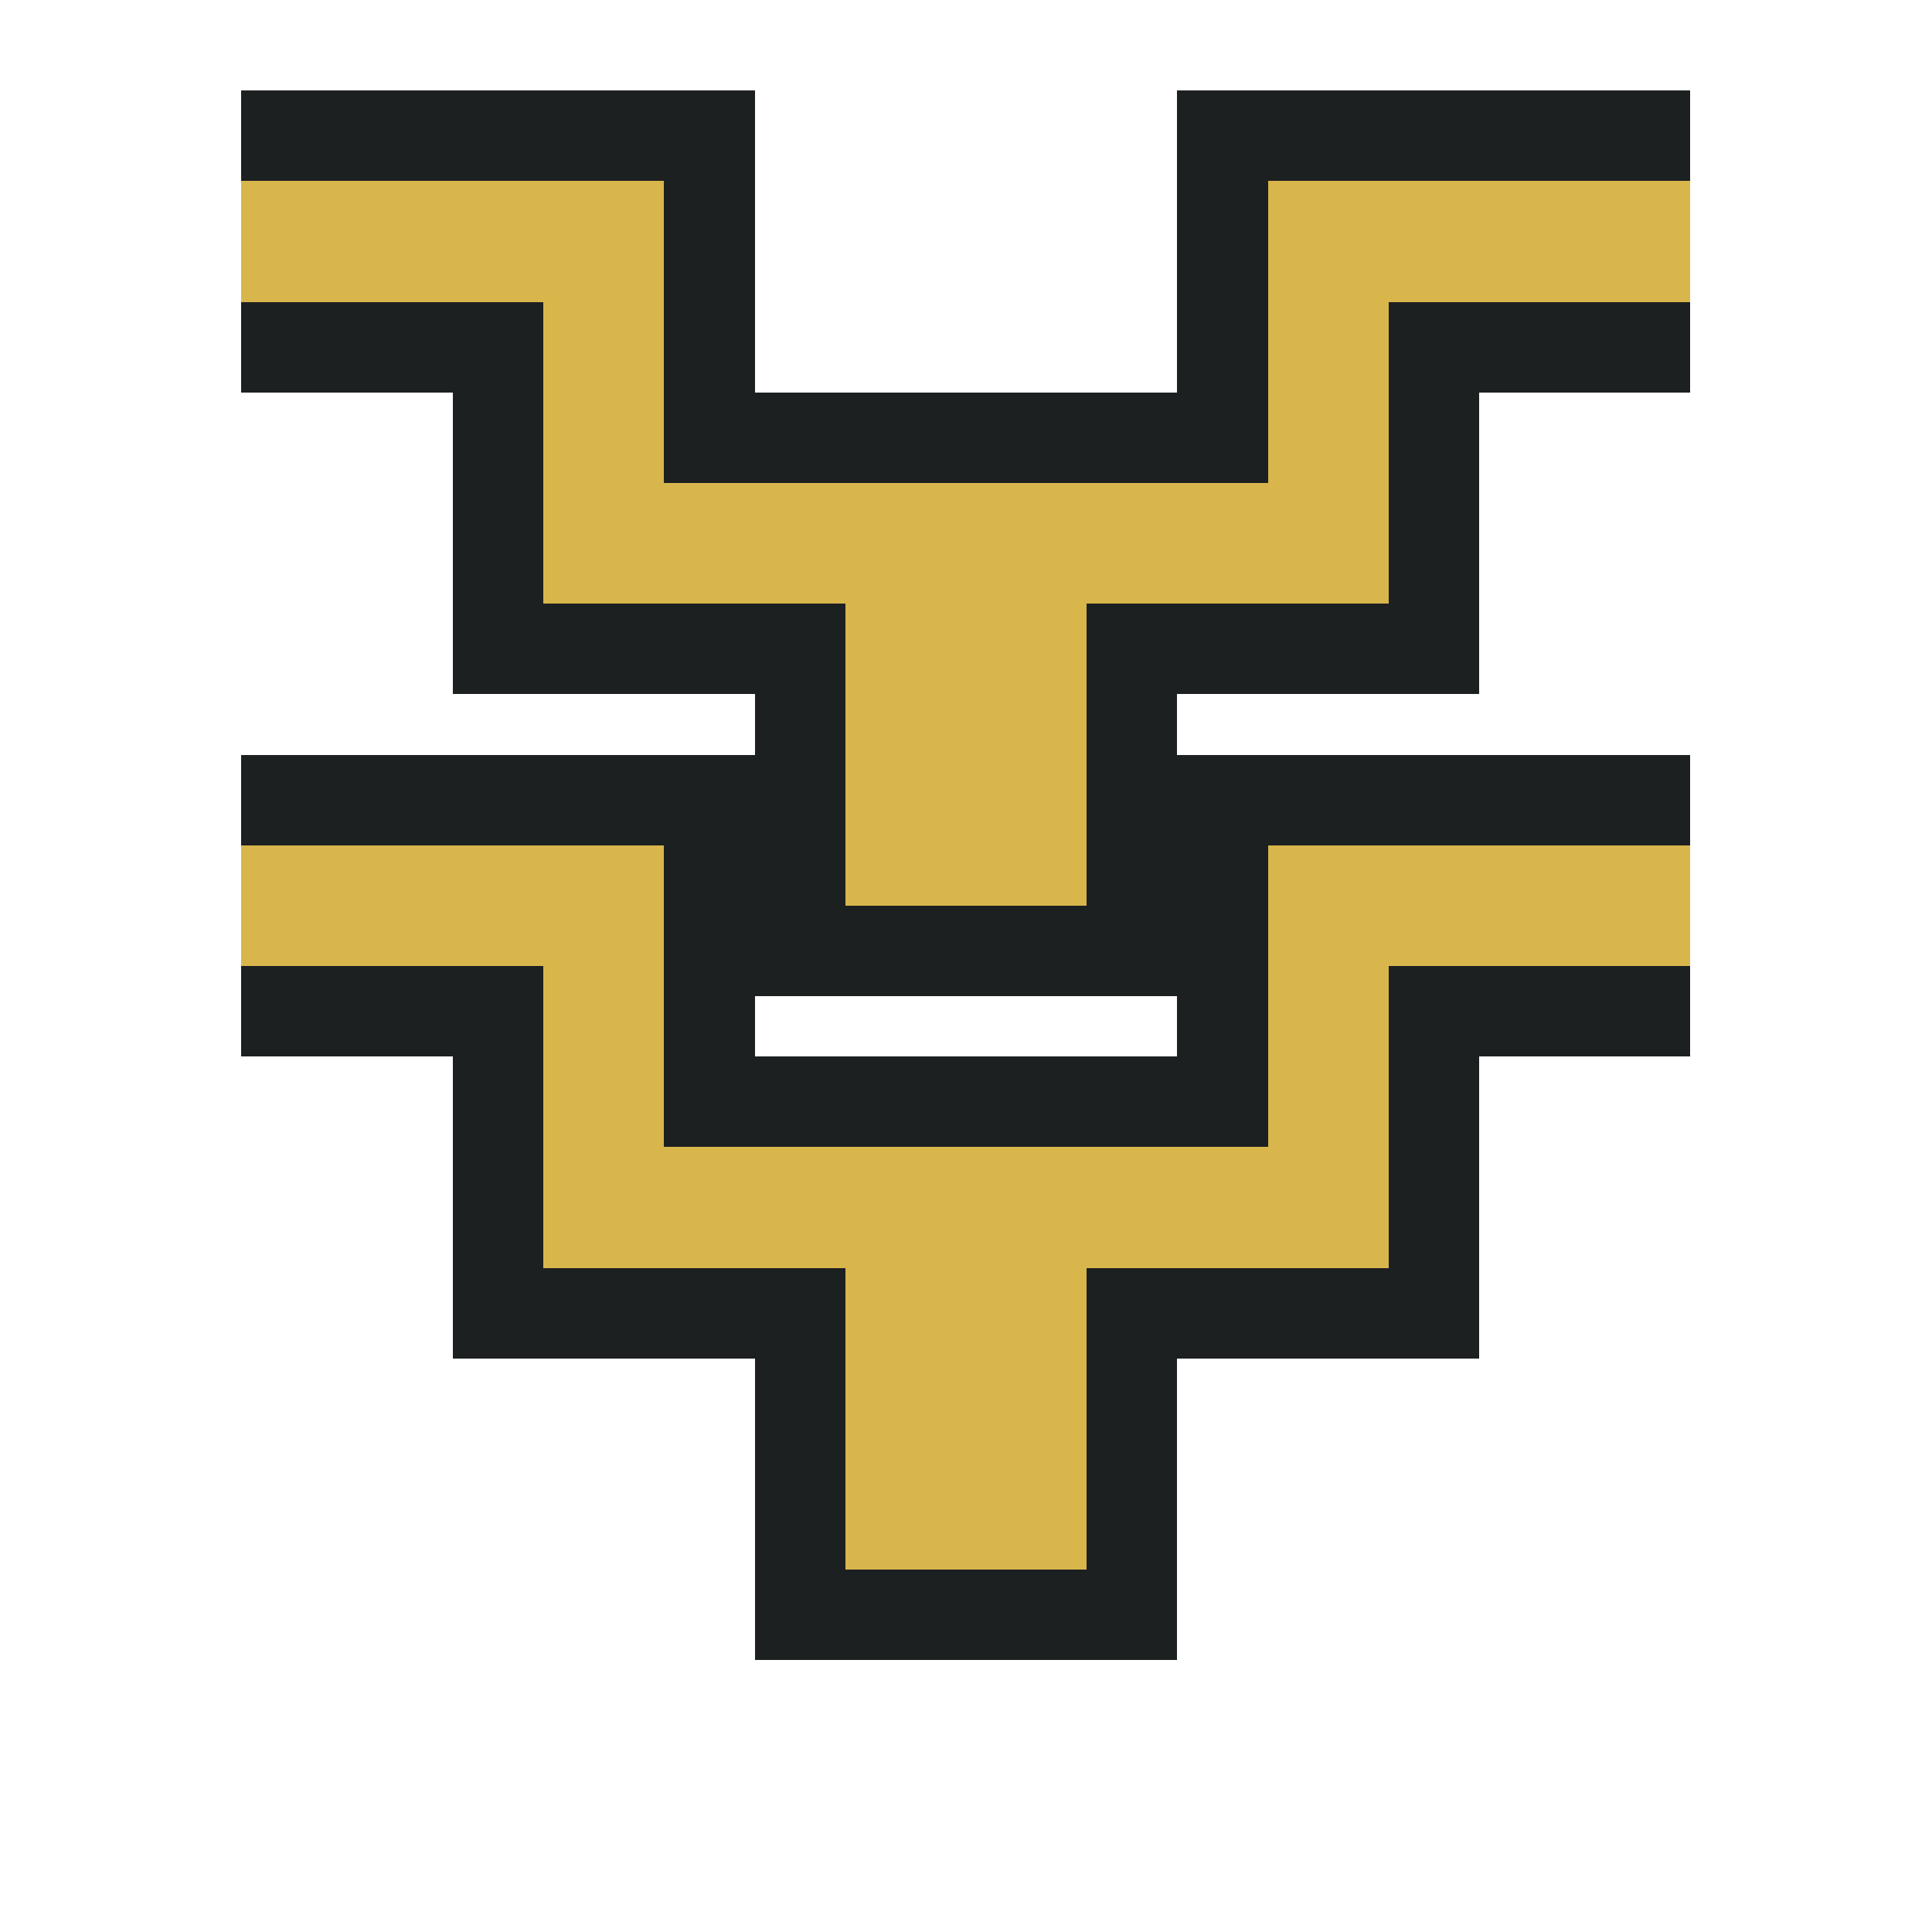
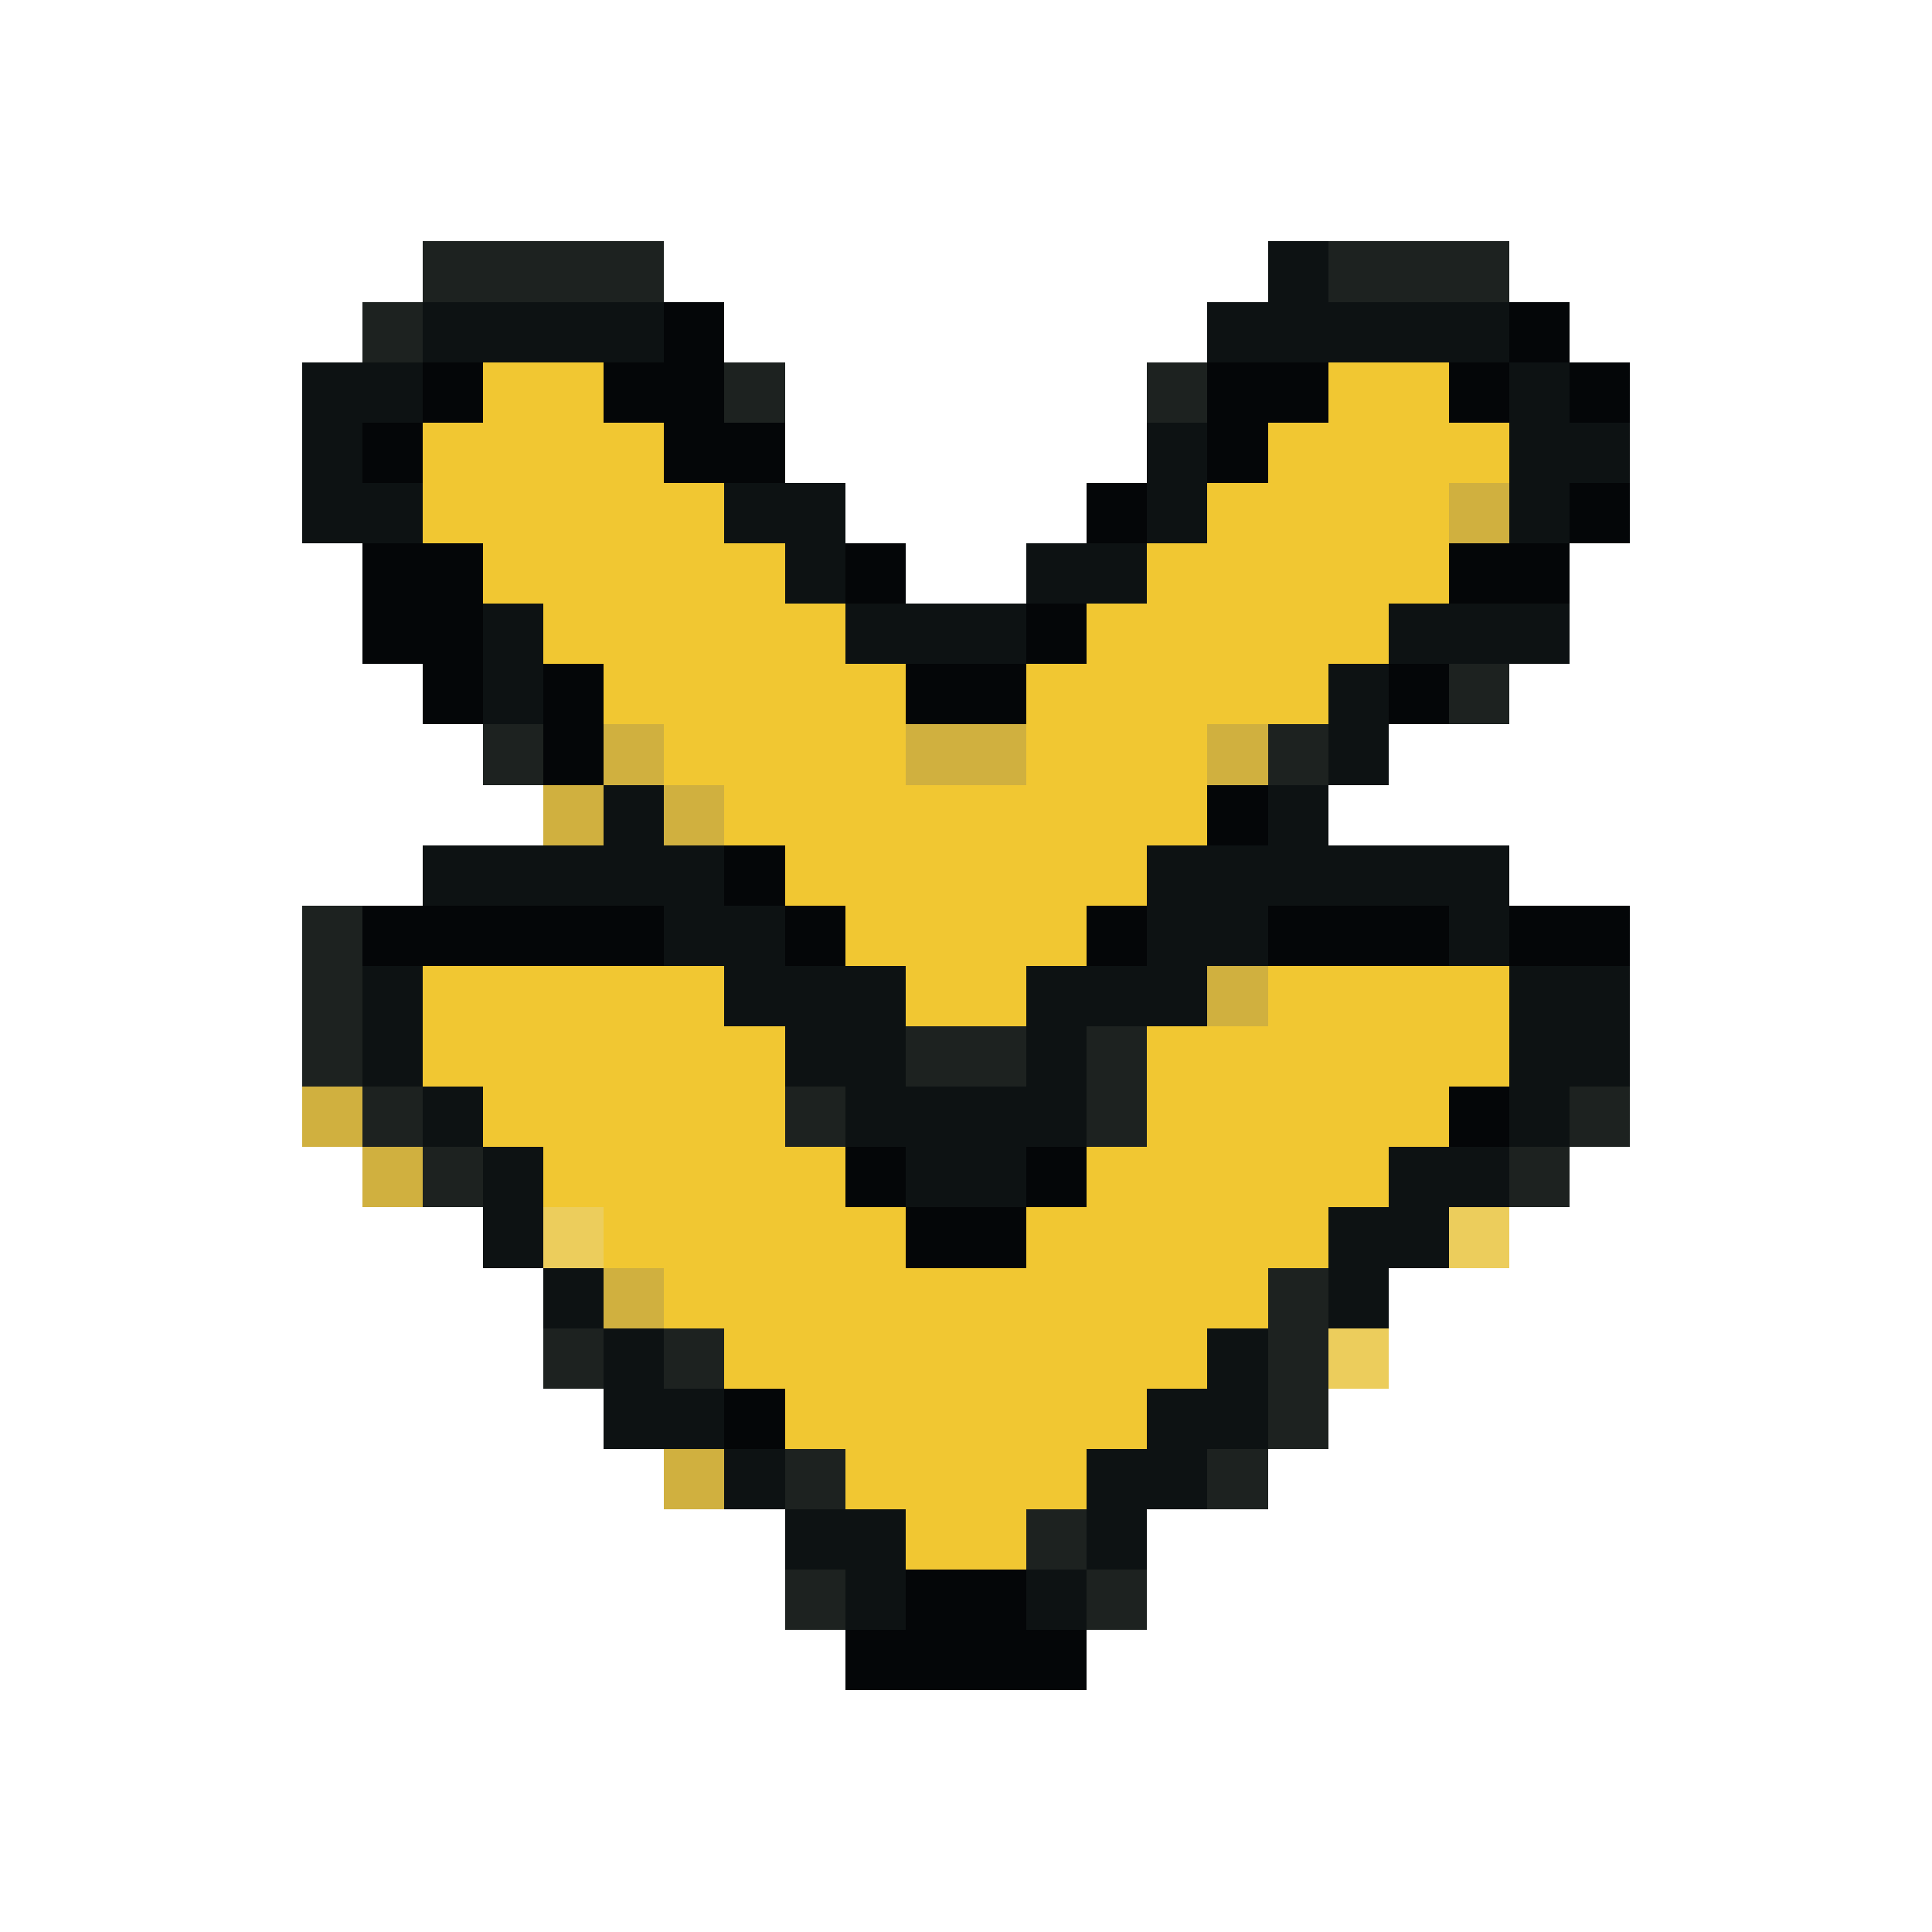
- <svg xmlns="http://www.w3.org/2000/svg" width="32" height="32" viewBox="0 0 32 32" fill="none" shape-rendering="crispEdges" aria-hidden="true">
-   <path d="M4 4h6v5h5v5h2v-5h5V4h6M4 15h6v5h5v5h2v-5h5v-5h6" stroke="#1D2021" stroke-width="5" />
-   <path d="M4 4h6v5h5v5h2v-5h5V4h6M4 15h6v5h5v5h2v-5h5v-5h6" stroke="#D9B64C" stroke-width="2" />
+ <svg xmlns="http://www.w3.org/2000/svg" viewBox="0 0 32 32" shape-rendering="crispEdges">
+   <rect x="7" y="4" width="4" height="1" fill="#1d2220" />
+   <rect x="21" y="4" width="1" height="1" fill="#0d1213" />
+   <rect x="22" y="4" width="3" height="1" fill="#1d2220" />
+   <rect x="6" y="5" width="1" height="1" fill="#1d2220" />
+   <rect x="7" y="5" width="4" height="1" fill="#0d1213" />
+   <rect x="11" y="5" width="1" height="1" fill="#040608" />
+   <rect x="20" y="5" width="5" height="1" fill="#0d1213" />
+   <rect x="25" y="5" width="1" height="1" fill="#040608" />
+   <rect x="5" y="6" width="2" height="1" fill="#0d1213" />
+   <rect x="7" y="6" width="1" height="1" fill="#040608" />
+   <rect x="8" y="6" width="2" height="1" fill="#f1c732" />
+   <rect x="10" y="6" width="2" height="1" fill="#040608" />
+   <rect x="12" y="6" width="1" height="1" fill="#1d2220" />
+   <rect x="19" y="6" width="1" height="1" fill="#1d2220" />
+   <rect x="20" y="6" width="2" height="1" fill="#040608" />
+   <rect x="22" y="6" width="2" height="1" fill="#f1c732" />
+   <rect x="24" y="6" width="1" height="1" fill="#040608" />
+   <rect x="25" y="6" width="1" height="1" fill="#0d1213" />
+   <rect x="26" y="6" width="1" height="1" fill="#040608" />
+   <rect x="5" y="7" width="1" height="1" fill="#0d1213" />
+   <rect x="6" y="7" width="1" height="1" fill="#040608" />
+   <rect x="7" y="7" width="4" height="1" fill="#f1c732" />
+   <rect x="11" y="7" width="2" height="1" fill="#040608" />
+   <rect x="20" y="7" width="1" height="1" fill="#040608" />
+   <rect x="21" y="7" width="4" height="1" fill="#f1c732" />
+   <rect x="25" y="7" width="2" height="1" fill="#0d1213" />
+   <rect x="19" y="7" width="1" height="2" fill="#0d1213" />
+   <rect x="5" y="8" width="2" height="1" fill="#0d1213" />
+   <rect x="7" y="8" width="5" height="1" fill="#f1c732" />
+   <rect x="12" y="8" width="2" height="1" fill="#0d1213" />
+   <rect x="18" y="8" width="1" height="1" fill="#040608" />
+   <rect x="20" y="8" width="4" height="1" fill="#f1c732" />
+   <rect x="24" y="8" width="1" height="1" fill="#d0b03f" />
+   <rect x="25" y="8" width="1" height="1" fill="#0d1213" />
+   <rect x="26" y="8" width="1" height="1" fill="#040608" />
+   <rect x="8" y="9" width="5" height="1" fill="#f1c732" />
+   <rect x="13" y="9" width="1" height="1" fill="#0d1213" />
+   <rect x="14" y="9" width="1" height="1" fill="#040608" />
+   <rect x="17" y="9" width="2" height="1" fill="#0d1213" />
+   <rect x="19" y="9" width="5" height="1" fill="#f1c732" />
+   <rect x="24" y="9" width="2" height="1" fill="#040608" />
+   <rect x="6" y="9" width="2" height="2" fill="#040608" />
+   <rect x="9" y="10" width="5" height="1" fill="#f1c732" />
+   <rect x="14" y="10" width="3" height="1" fill="#0d1213" />
+   <rect x="17" y="10" width="1" height="1" fill="#040608" />
+   <rect x="18" y="10" width="5" height="1" fill="#f1c732" />
+   <rect x="23" y="10" width="3" height="1" fill="#0d1213" />
+   <rect x="8" y="10" width="1" height="2" fill="#0d1213" />
+   <rect x="7" y="11" width="1" height="1" fill="#040608" />
+   <rect x="10" y="11" width="5" height="1" fill="#f1c732" />
+   <rect x="15" y="11" width="2" height="1" fill="#040608" />
+   <rect x="17" y="11" width="5" height="1" fill="#f1c732" />
+   <rect x="23" y="11" width="1" height="1" fill="#040608" />
+   <rect x="24" y="11" width="1" height="1" fill="#1d2220" />
+   <rect x="9" y="11" width="1" height="2" fill="#040608" />
+   <rect x="22" y="11" width="1" height="2" fill="#0d1213" />
+   <rect x="8" y="12" width="1" height="1" fill="#1d2220" />
+   <rect x="10" y="12" width="1" height="1" fill="#d0b03f" />
+   <rect x="11" y="12" width="4" height="1" fill="#f1c732" />
+   <rect x="15" y="12" width="2" height="1" fill="#d0b03f" />
+   <rect x="17" y="12" width="3" height="1" fill="#f1c732" />
+   <rect x="20" y="12" width="1" height="1" fill="#d0b03f" />
+   <rect x="21" y="12" width="1" height="1" fill="#1d2220" />
+   <rect x="9" y="13" width="1" height="1" fill="#d0b03f" />
+   <rect x="10" y="13" width="1" height="1" fill="#0d1213" />
+   <rect x="11" y="13" width="1" height="1" fill="#d0b03f" />
+   <rect x="12" y="13" width="8" height="1" fill="#f1c732" />
+   <rect x="20" y="13" width="1" height="1" fill="#040608" />
+   <rect x="21" y="13" width="1" height="1" fill="#0d1213" />
+   <rect x="7" y="14" width="5" height="1" fill="#0d1213" />
+   <rect x="12" y="14" width="1" height="1" fill="#040608" />
+   <rect x="13" y="14" width="6" height="1" fill="#f1c732" />
+   <rect x="19" y="14" width="6" height="1" fill="#0d1213" />
+   <rect x="6" y="15" width="5" height="1" fill="#040608" />
+   <rect x="11" y="15" width="2" height="1" fill="#0d1213" />
+   <rect x="13" y="15" width="1" height="1" fill="#040608" />
+   <rect x="14" y="15" width="4" height="1" fill="#f1c732" />
+   <rect x="18" y="15" width="1" height="1" fill="#040608" />
+   <rect x="19" y="15" width="2" height="1" fill="#0d1213" />
+   <rect x="21" y="15" width="3" height="1" fill="#040608" />
+   <rect x="24" y="15" width="1" height="1" fill="#0d1213" />
+   <rect x="25" y="15" width="2" height="1" fill="#040608" />
+   <rect x="7" y="16" width="5" height="1" fill="#f1c732" />
+   <rect x="12" y="16" width="3" height="1" fill="#0d1213" />
+   <rect x="15" y="16" width="2" height="1" fill="#f1c732" />
+   <rect x="17" y="16" width="3" height="1" fill="#0d1213" />
+   <rect x="20" y="16" width="1" height="1" fill="#d0b03f" />
+   <rect x="21" y="16" width="4" height="1" fill="#f1c732" />
+   <rect x="5" y="15" width="1" height="3" fill="#1d2220" />
+   <rect x="6" y="16" width="1" height="2" fill="#0d1213" />
+   <rect x="25" y="16" width="2" height="2" fill="#0d1213" />
+   <rect x="7" y="17" width="6" height="1" fill="#f1c732" />
+   <rect x="13" y="17" width="2" height="1" fill="#0d1213" />
+   <rect x="15" y="17" width="2" height="1" fill="#1d2220" />
+   <rect x="17" y="17" width="1" height="1" fill="#0d1213" />
+   <rect x="19" y="17" width="6" height="1" fill="#f1c732" />
+   <rect x="18" y="17" width="1" height="2" fill="#1d2220" />
+   <rect x="5" y="18" width="1" height="1" fill="#d0b03f" />
+   <rect x="6" y="18" width="1" height="1" fill="#1d2220" />
+   <rect x="7" y="18" width="1" height="1" fill="#0d1213" />
+   <rect x="8" y="18" width="5" height="1" fill="#f1c732" />
+   <rect x="13" y="18" width="1" height="1" fill="#1d2220" />
+   <rect x="14" y="18" width="4" height="1" fill="#0d1213" />
+   <rect x="19" y="18" width="5" height="1" fill="#f1c732" />
+   <rect x="24" y="18" width="1" height="1" fill="#040608" />
+   <rect x="25" y="18" width="1" height="1" fill="#0d1213" />
+   <rect x="26" y="18" width="1" height="1" fill="#1d2220" />
+   <rect x="6" y="19" width="1" height="1" fill="#d0b03f" />
+   <rect x="7" y="19" width="1" height="1" fill="#1d2220" />
+   <rect x="9" y="19" width="5" height="1" fill="#f1c732" />
+   <rect x="14" y="19" width="1" height="1" fill="#040608" />
+   <rect x="15" y="19" width="2" height="1" fill="#0d1213" />
+   <rect x="17" y="19" width="1" height="1" fill="#040608" />
+   <rect x="18" y="19" width="5" height="1" fill="#f1c732" />
+   <rect x="23" y="19" width="2" height="1" fill="#0d1213" />
+   <rect x="25" y="19" width="1" height="1" fill="#1d2220" />
+   <rect x="8" y="19" width="1" height="2" fill="#0d1213" />
+   <rect x="9" y="20" width="1" height="1" fill="#eccd5c" />
+   <rect x="10" y="20" width="5" height="1" fill="#f1c732" />
+   <rect x="15" y="20" width="2" height="1" fill="#040608" />
+   <rect x="17" y="20" width="5" height="1" fill="#f1c732" />
+   <rect x="22" y="20" width="2" height="1" fill="#0d1213" />
+   <rect x="24" y="20" width="1" height="1" fill="#eccd5c" />
+   <rect x="9" y="21" width="1" height="1" fill="#0d1213" />
+   <rect x="10" y="21" width="1" height="1" fill="#d0b03f" />
+   <rect x="11" y="21" width="10" height="1" fill="#f1c732" />
+   <rect x="22" y="21" width="1" height="1" fill="#0d1213" />
+   <rect x="9" y="22" width="1" height="1" fill="#1d2220" />
+   <rect x="10" y="22" width="1" height="1" fill="#0d1213" />
+   <rect x="11" y="22" width="1" height="1" fill="#1d2220" />
+   <rect x="12" y="22" width="8" height="1" fill="#f1c732" />
+   <rect x="20" y="22" width="1" height="1" fill="#0d1213" />
+   <rect x="22" y="22" width="1" height="1" fill="#eccd5c" />
+   <rect x="21" y="21" width="1" height="3" fill="#1d2220" />
+   <rect x="10" y="23" width="2" height="1" fill="#0d1213" />
+   <rect x="12" y="23" width="1" height="1" fill="#040608" />
+   <rect x="13" y="23" width="6" height="1" fill="#f1c732" />
+   <rect x="19" y="23" width="2" height="1" fill="#0d1213" />
+   <rect x="11" y="24" width="1" height="1" fill="#d0b03f" />
+   <rect x="12" y="24" width="1" height="1" fill="#0d1213" />
+   <rect x="13" y="24" width="1" height="1" fill="#1d2220" />
+   <rect x="14" y="24" width="4" height="1" fill="#f1c732" />
+   <rect x="18" y="24" width="2" height="1" fill="#0d1213" />
+   <rect x="20" y="24" width="1" height="1" fill="#1d2220" />
+   <rect x="13" y="25" width="2" height="1" fill="#0d1213" />
+   <rect x="15" y="25" width="2" height="1" fill="#f1c732" />
+   <rect x="17" y="25" width="1" height="1" fill="#1d2220" />
+   <rect x="18" y="25" width="1" height="1" fill="#0d1213" />
+   <rect x="13" y="26" width="1" height="1" fill="#1d2220" />
+   <rect x="14" y="26" width="1" height="1" fill="#0d1213" />
+   <rect x="15" y="26" width="2" height="1" fill="#040608" />
+   <rect x="17" y="26" width="1" height="1" fill="#0d1213" />
+   <rect x="18" y="26" width="1" height="1" fill="#1d2220" />
+   <rect x="14" y="27" width="4" height="1" fill="#040608" />
</svg>
